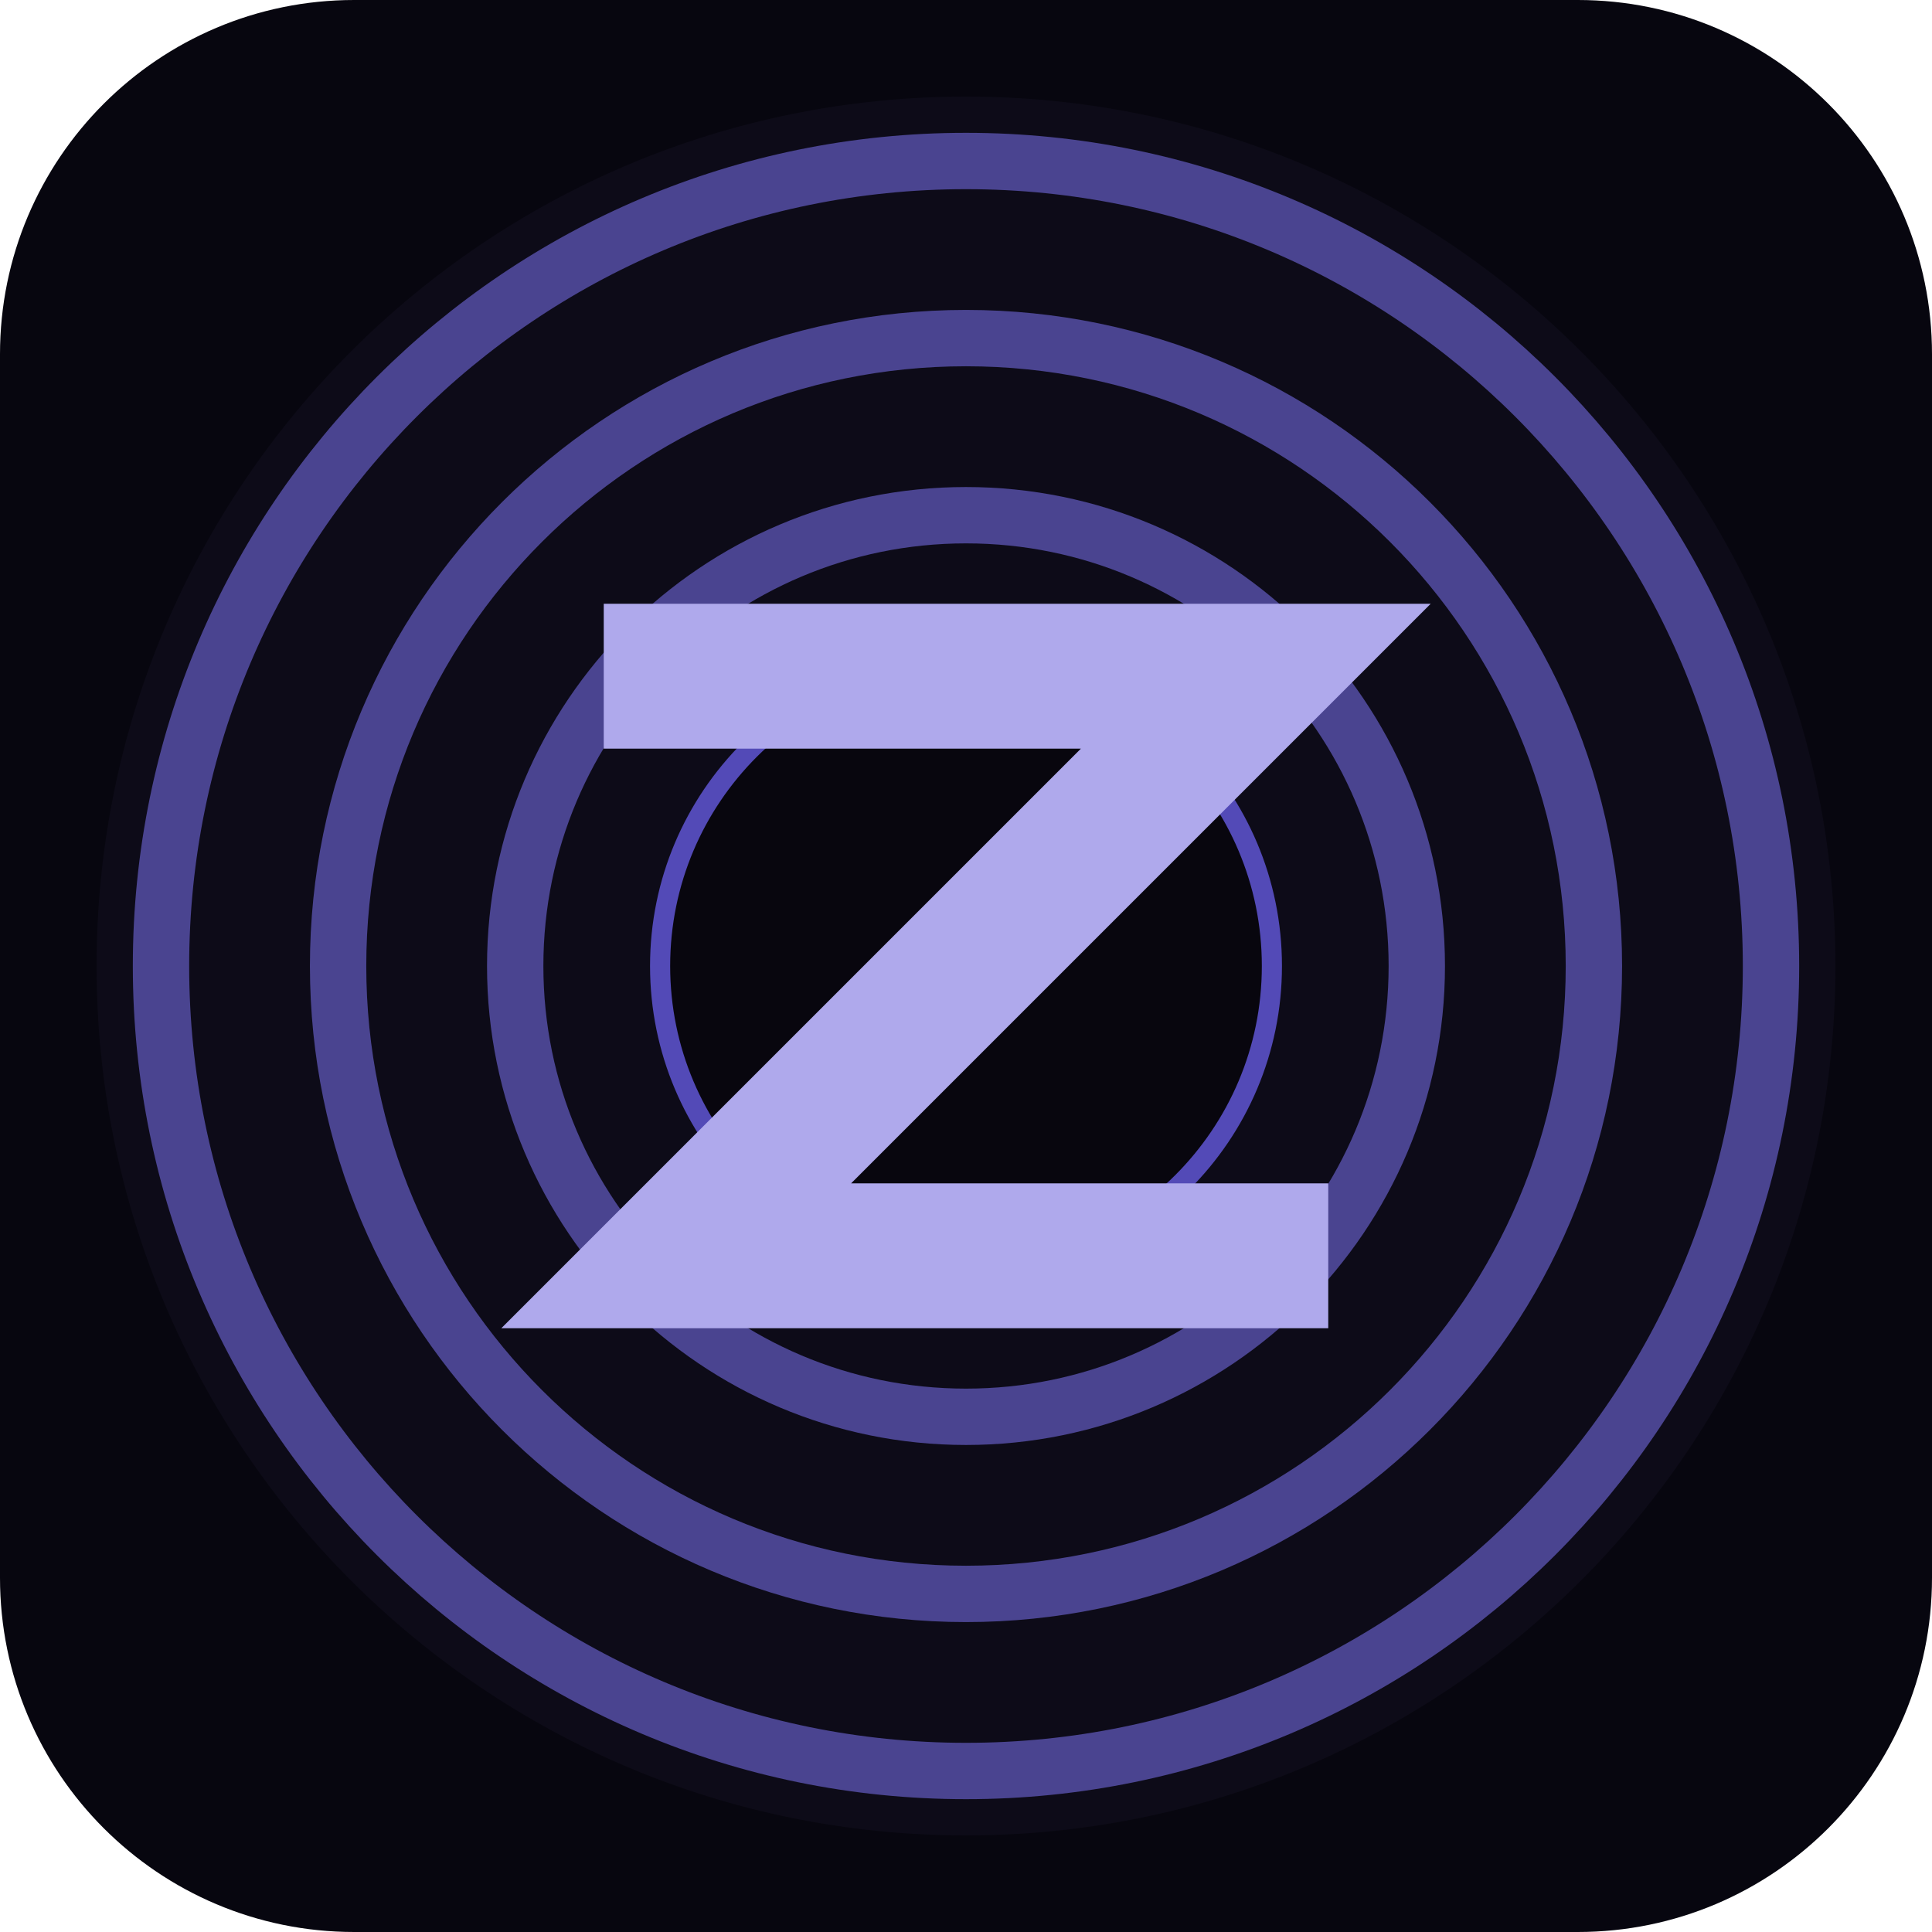
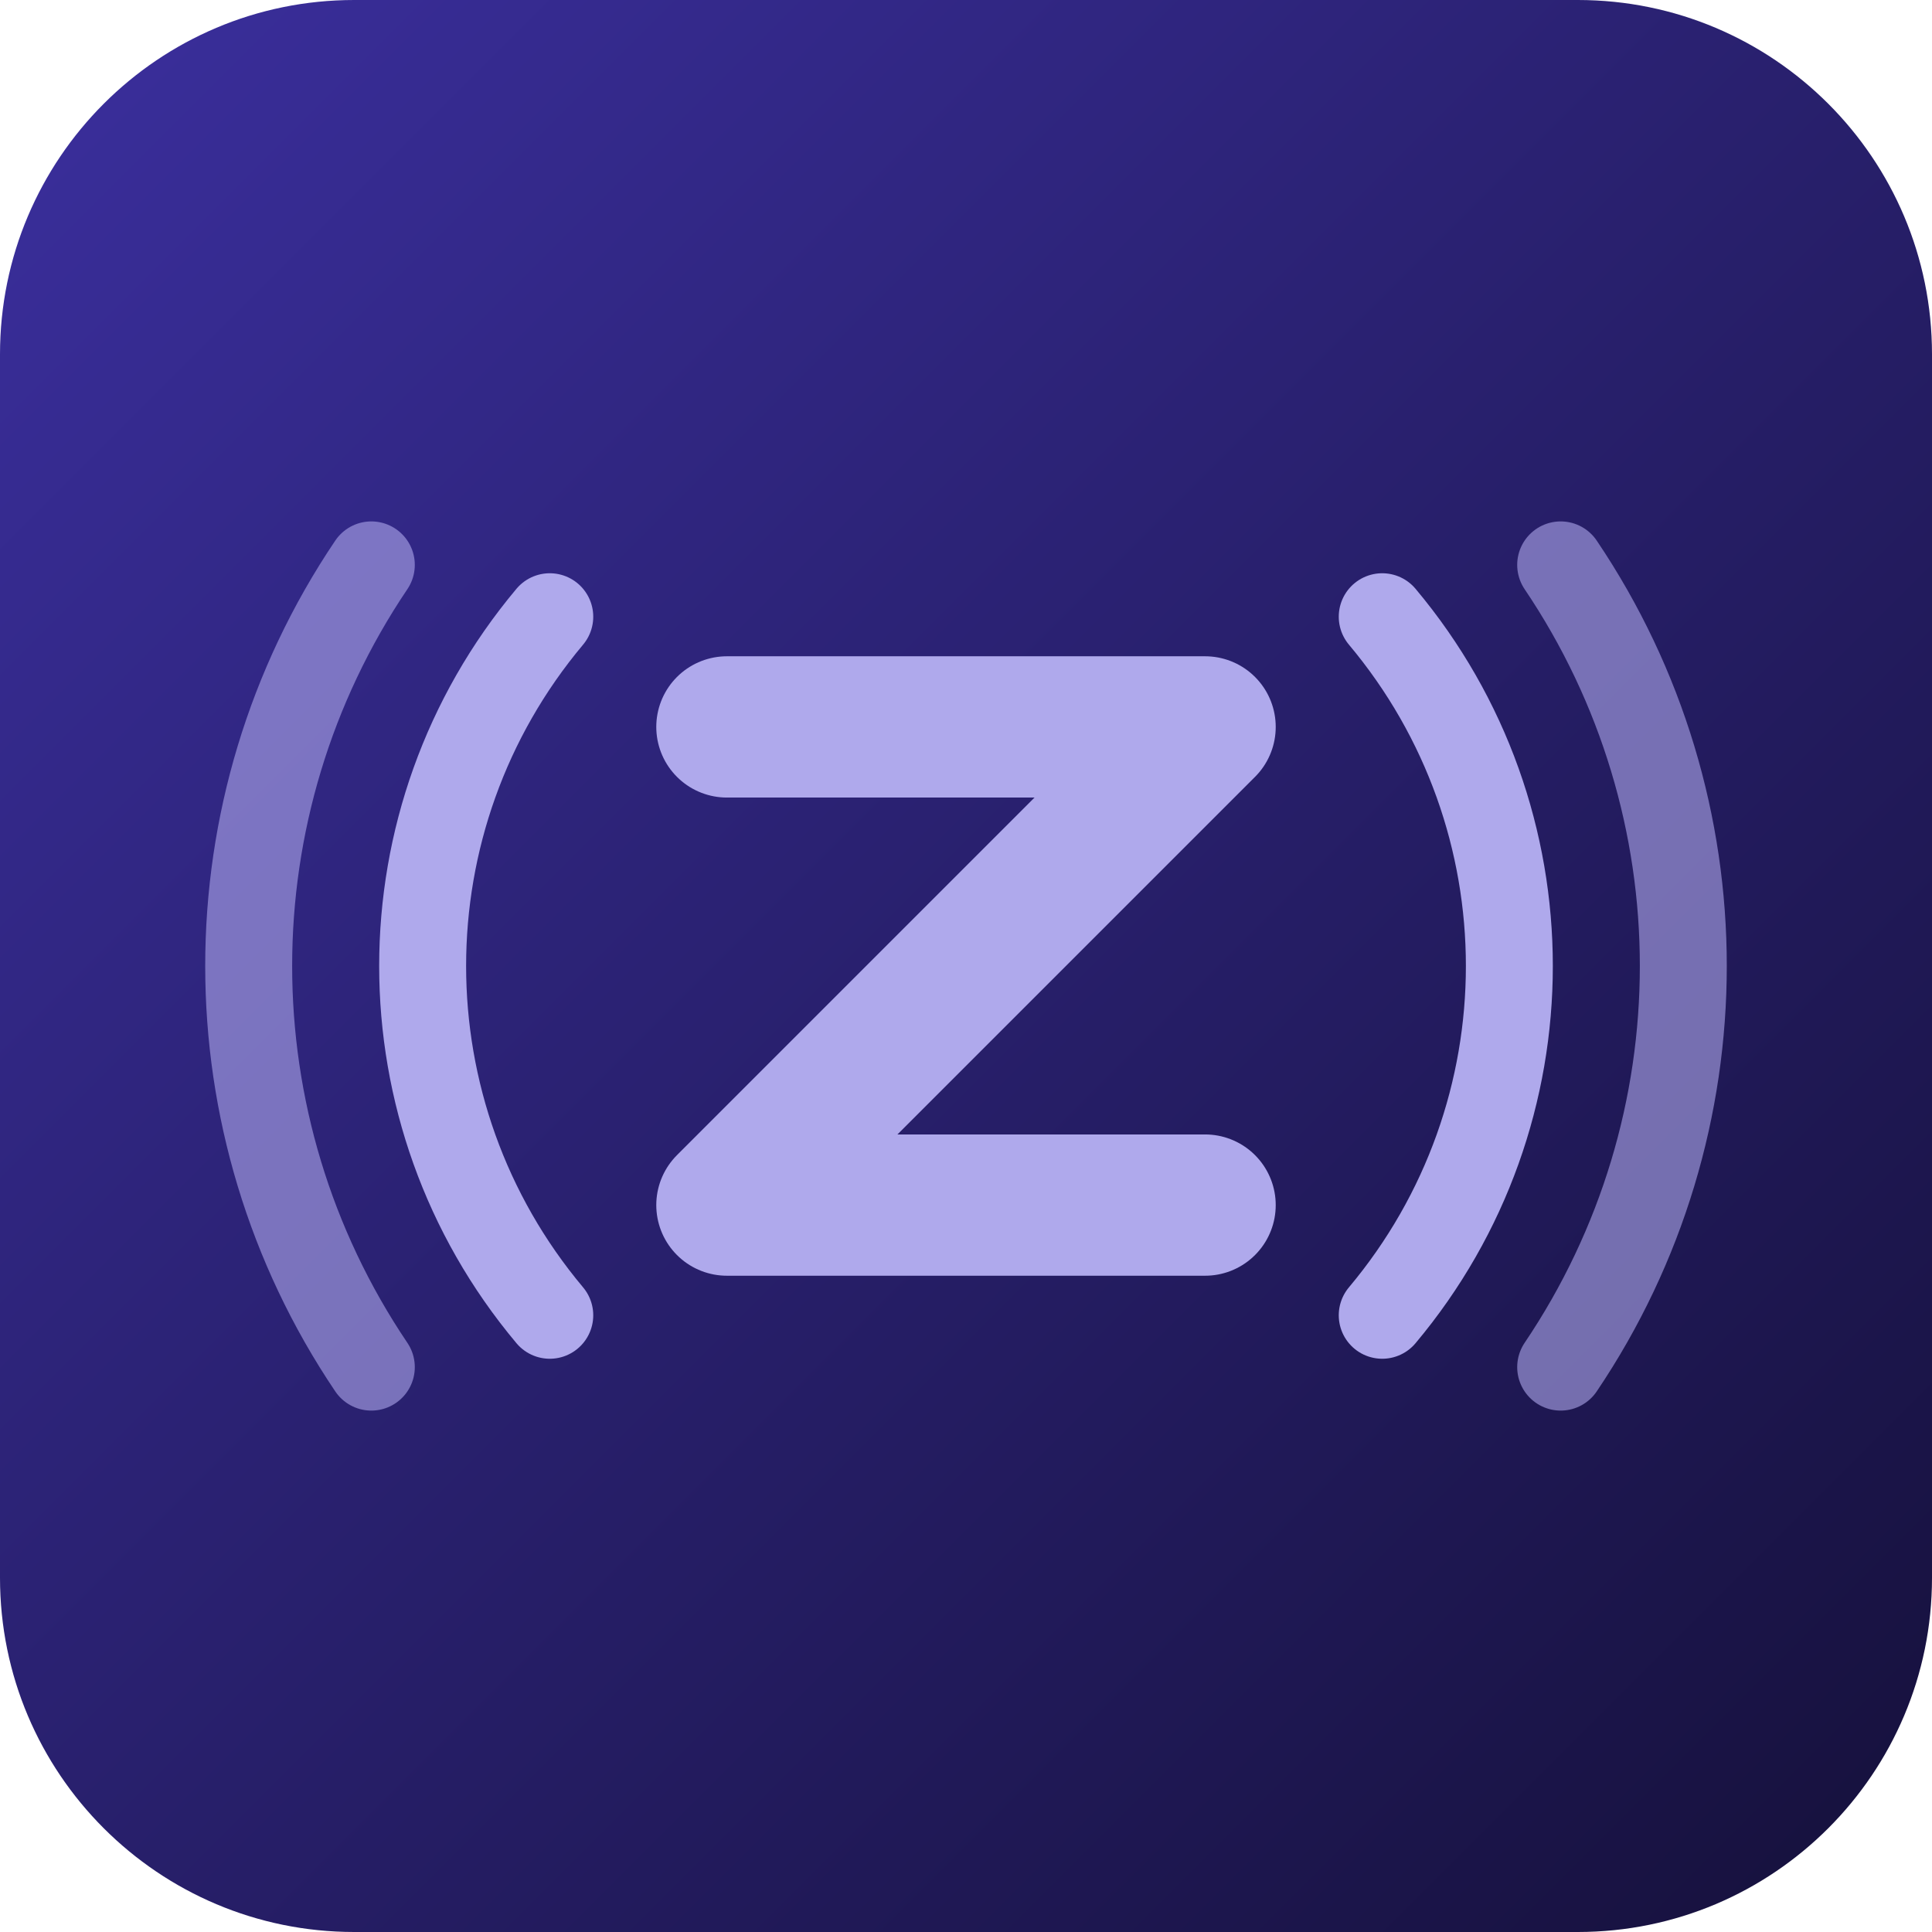
<svg xmlns="http://www.w3.org/2000/svg" width="512" height="512" viewBox="0 0 240 240">
  <defs>
-     <clipPath id="c1">
-       <rect width="240" height="240" rx="44" />
-     </clipPath>
+     <linearGradient id="g" x1="0" y1="0" x2="1" y2="1">
+       <stop offset="0" stop-color="#3B2F9E" />
+       <stop offset="1" stop-color="#15103A" />
+     </linearGradient>
  </defs>
-   <rect width="240" height="240" rx="44" fill="#07060f" />
-   <g clip-path="url(#c1)">
-     <circle cx="120" cy="120" r="108" fill="#0d0b18" />
-     <circle cx="120" cy="120" r="100" fill="none" stroke="#4a4490" stroke-width="7" />
-     <circle cx="120" cy="120" r="78" fill="none" stroke="#4a4490" stroke-width="7" />
-     <circle cx="120" cy="120" r="56" fill="none" stroke="#4a4490" stroke-width="7" />
-     <circle cx="120" cy="120" r="38" fill="#08060e" />
-     <circle cx="120" cy="120" r="38" fill="none" stroke="#534AB7" stroke-width="2.5" />
-     <path d="M 84,84 L 156,84 L 84,156 L 156,156" fill="none" stroke="#AFA9EC" stroke-width="18" stroke-linecap="square" stroke-linejoin="miter" />
+   <rect width="240" height="240" rx="44" fill="url(#g)" />
+   <g transform="translate(120 120) scale(1.35) translate(-120 -120)" fill="none" stroke="#AFA9EC" stroke-linecap="round">
+     <path d="M98,98 L142,98 L98,142 L142,142" stroke-width="13" stroke-linejoin="round" />
+     <path d="M158.30,87.86 A50,50 0 0,1 158.30,152.14 M81.70,152.14 A50,50 0 0,1 81.70,87.86" stroke-width="8" />
+     <path d="M174.72,83.09 A66,66 0 0,1 174.72,156.91 M65.28,156.91 A66,66 0 0,1 65.28,83.09" stroke-width="8" stroke-opacity="0.6" />
  </g>
</svg>
